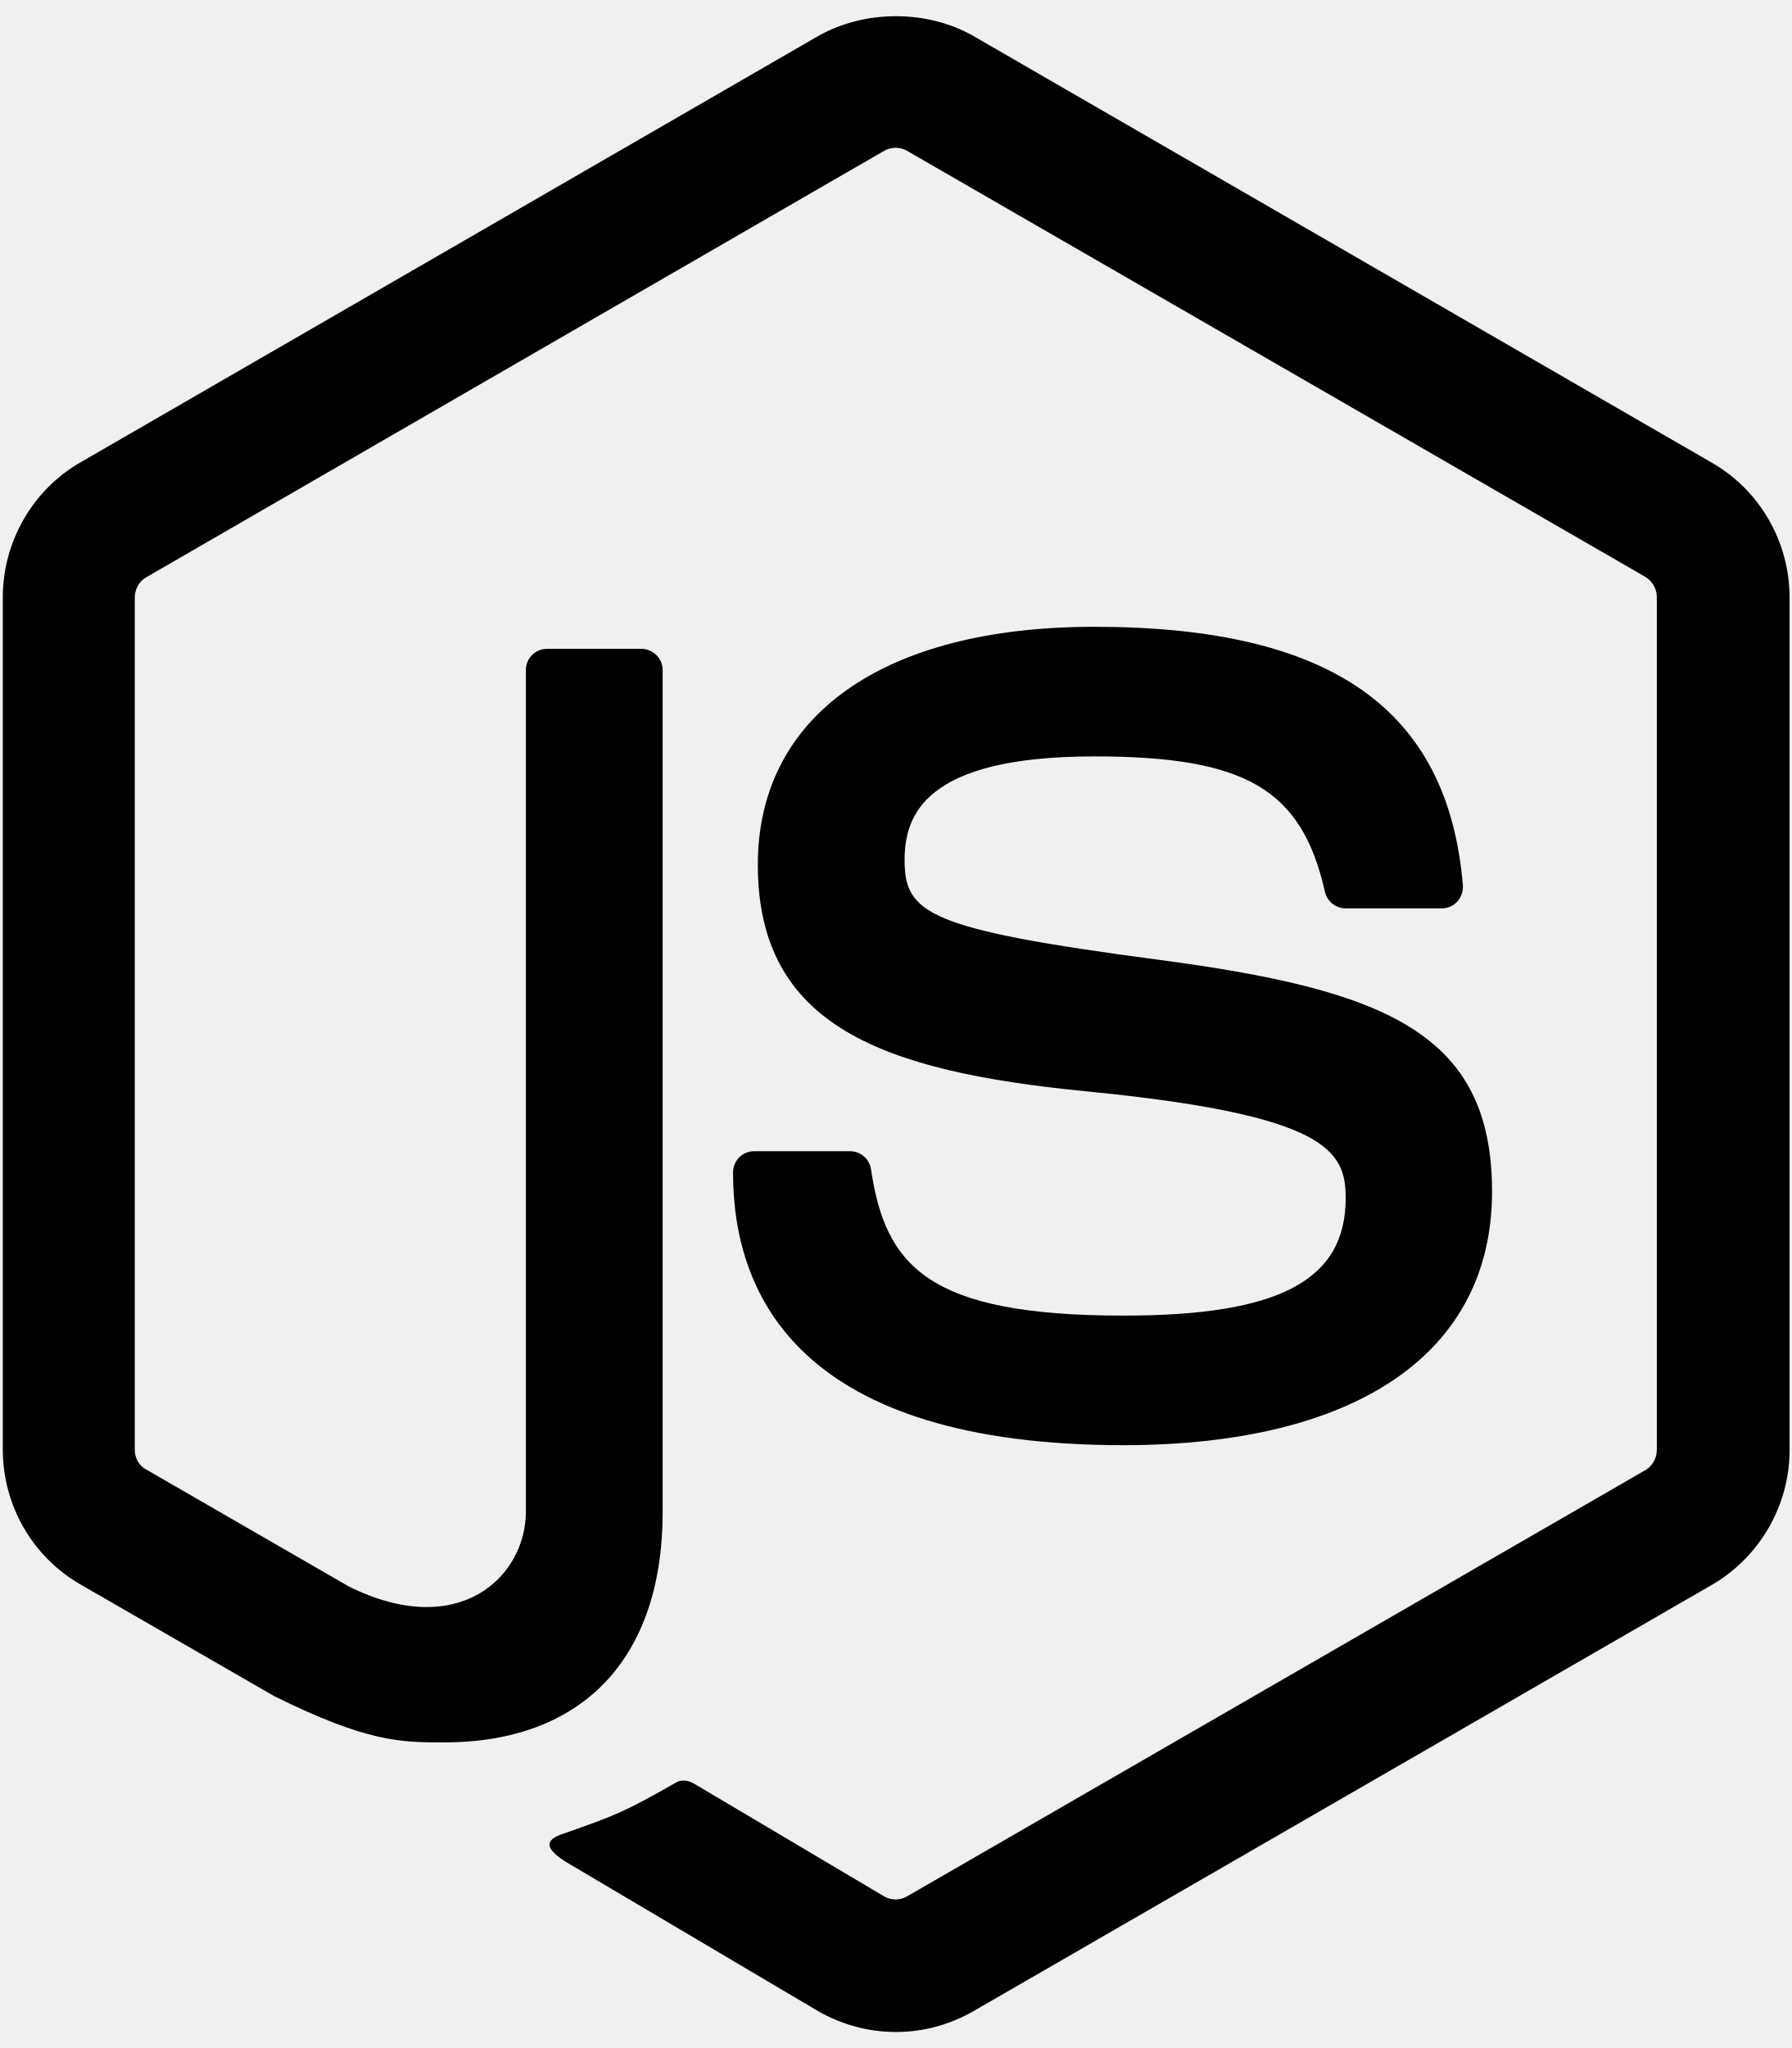
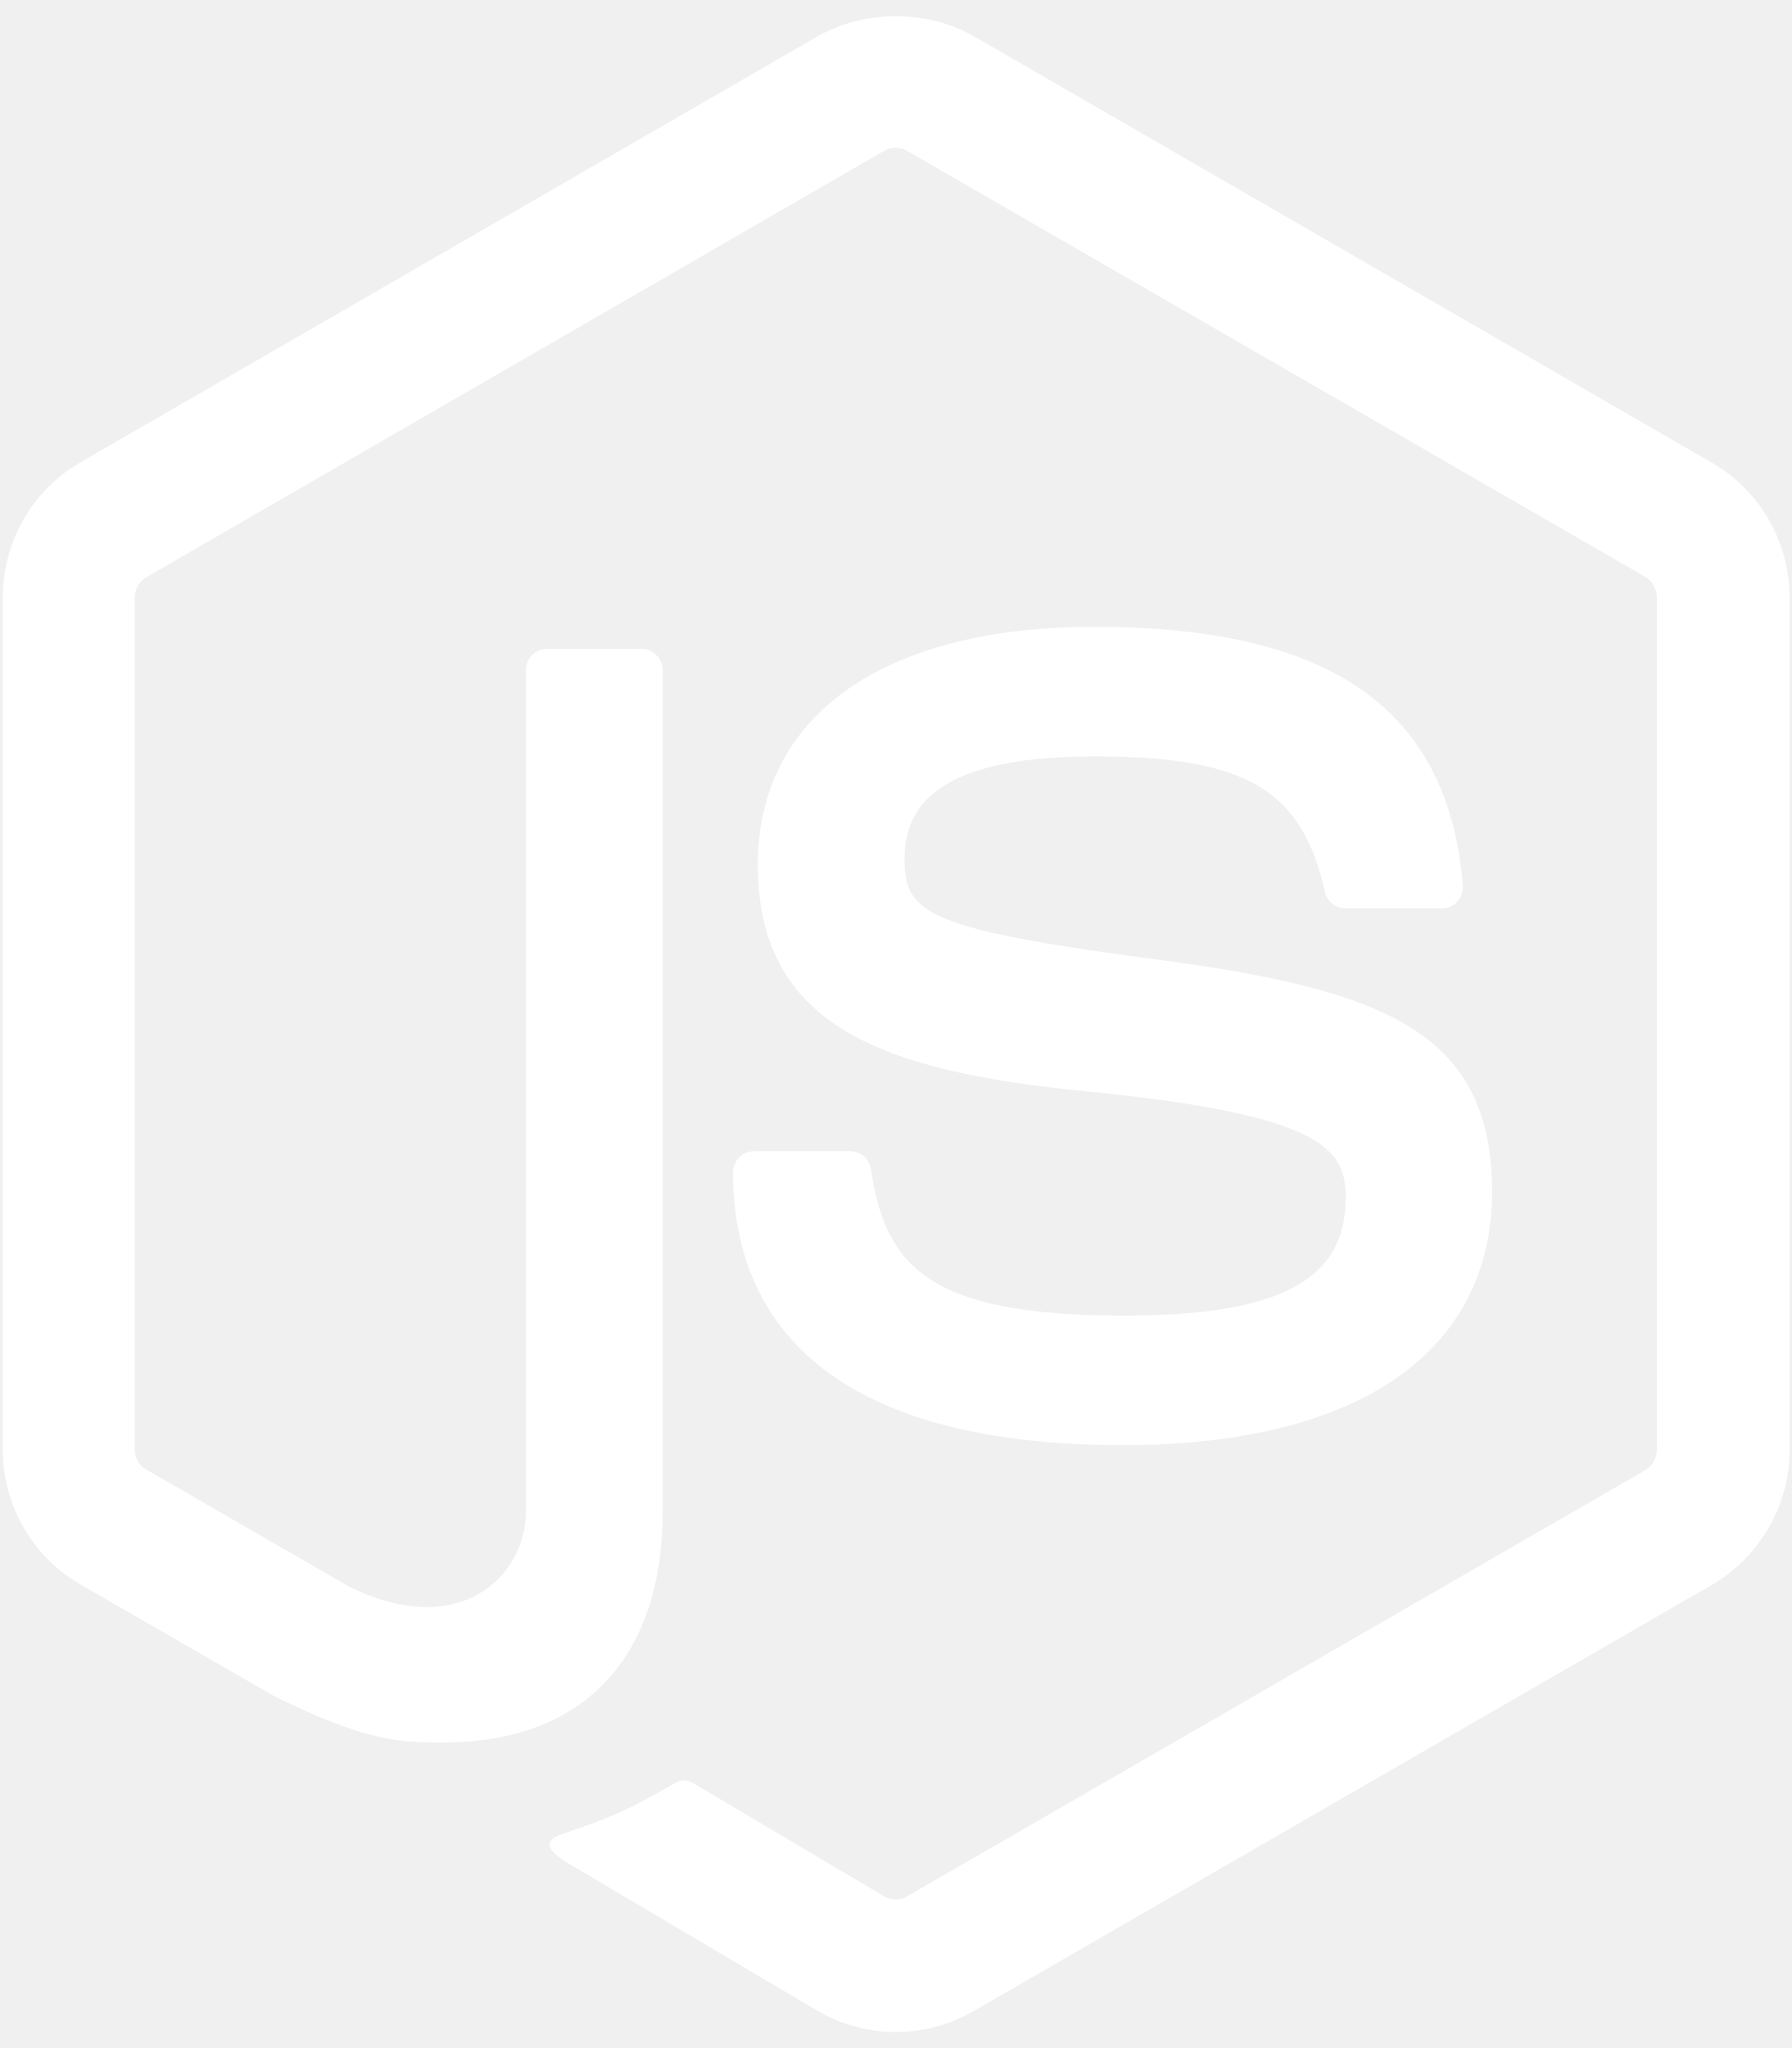
- <svg xmlns="http://www.w3.org/2000/svg" viewBox="0 0 448 512">
+ <svg xmlns="http://www.w3.org/2000/svg" viewBox="0 0 448 512" fill="#ffffff">
  <path d="M224 508c-6.7 0-13.5-1.8-19.4-5.2l-61.7-36.5c-9.2-5.2-4.7-7-1.7-8 12.3-4.3 14.8-5.2 27.9-12.7 1.4-.8 3.2-.5 4.6.4l47.4 28.1c1.7 1 4.1 1 5.7 0l184.7-106.6c1.7-1 2.8-3 2.8-5V149.3c0-2.1-1.1-4-2.9-5.1L226.8 37.7c-1.7-1-4-1-5.7 0L36.6 144.3c-1.8 1-2.9 3-2.9 5.1v213.1c0 2 1.1 4 2.9 4.9l50.6 29.2c27.5 13.7 44.3-2.4 44.3-18.7V167.5c0-3 2.4-5.3 5.4-5.3h23.4c2.9 0 5.4 2.3 5.4 5.3V378c0 36.6-20 57.6-54.7 57.6-10.7 0-19.1 0-42.5-11.6l-48.4-27.9C8.1 389.2.7 376.3.7 362.4V149.3c0-13.8 7.4-26.8 19.4-33.7L204.6 9c11.7-6.6 27.2-6.6 38.8 0l184.7 106.7c12 6.9 19.4 19.8 19.4 33.7v213.1c0 13.8-7.4 26.7-19.4 33.7L243.4 502.8c-5.9 3.4-12.6 5.2-19.4 5.2zm149.1-210.1c0-39.9-27-50.5-83.7-58-57.4-7.6-63.2-11.5-63.2-24.9 0-11.1 4.9-25.9 47.4-25.9 37.9 0 51.9 8.2 57.7 33.8.5 2.4 2.7 4.2 5.2 4.2h24c1.5 0 2.9-.6 3.9-1.7s1.5-2.6 1.4-4.1c-3.7-44.1-33-64.6-92.2-64.6-52.7 0-84.1 22.2-84.1 59.5 0 40.4 31.3 51.6 81.8 56.6 60.5 5.9 65.2 14.8 65.2 26.7 0 20.6-16.6 29.4-55.5 29.4-48.9 0-59.6-12.3-63.2-36.6-.4-2.6-2.6-4.5-5.3-4.5h-23.9c-3 0-5.3 2.4-5.3 5.3 0 31.1 16.9 68.2 97.8 68.2 58.4-.1 92-23.2 92-63.4z" />
</svg>
